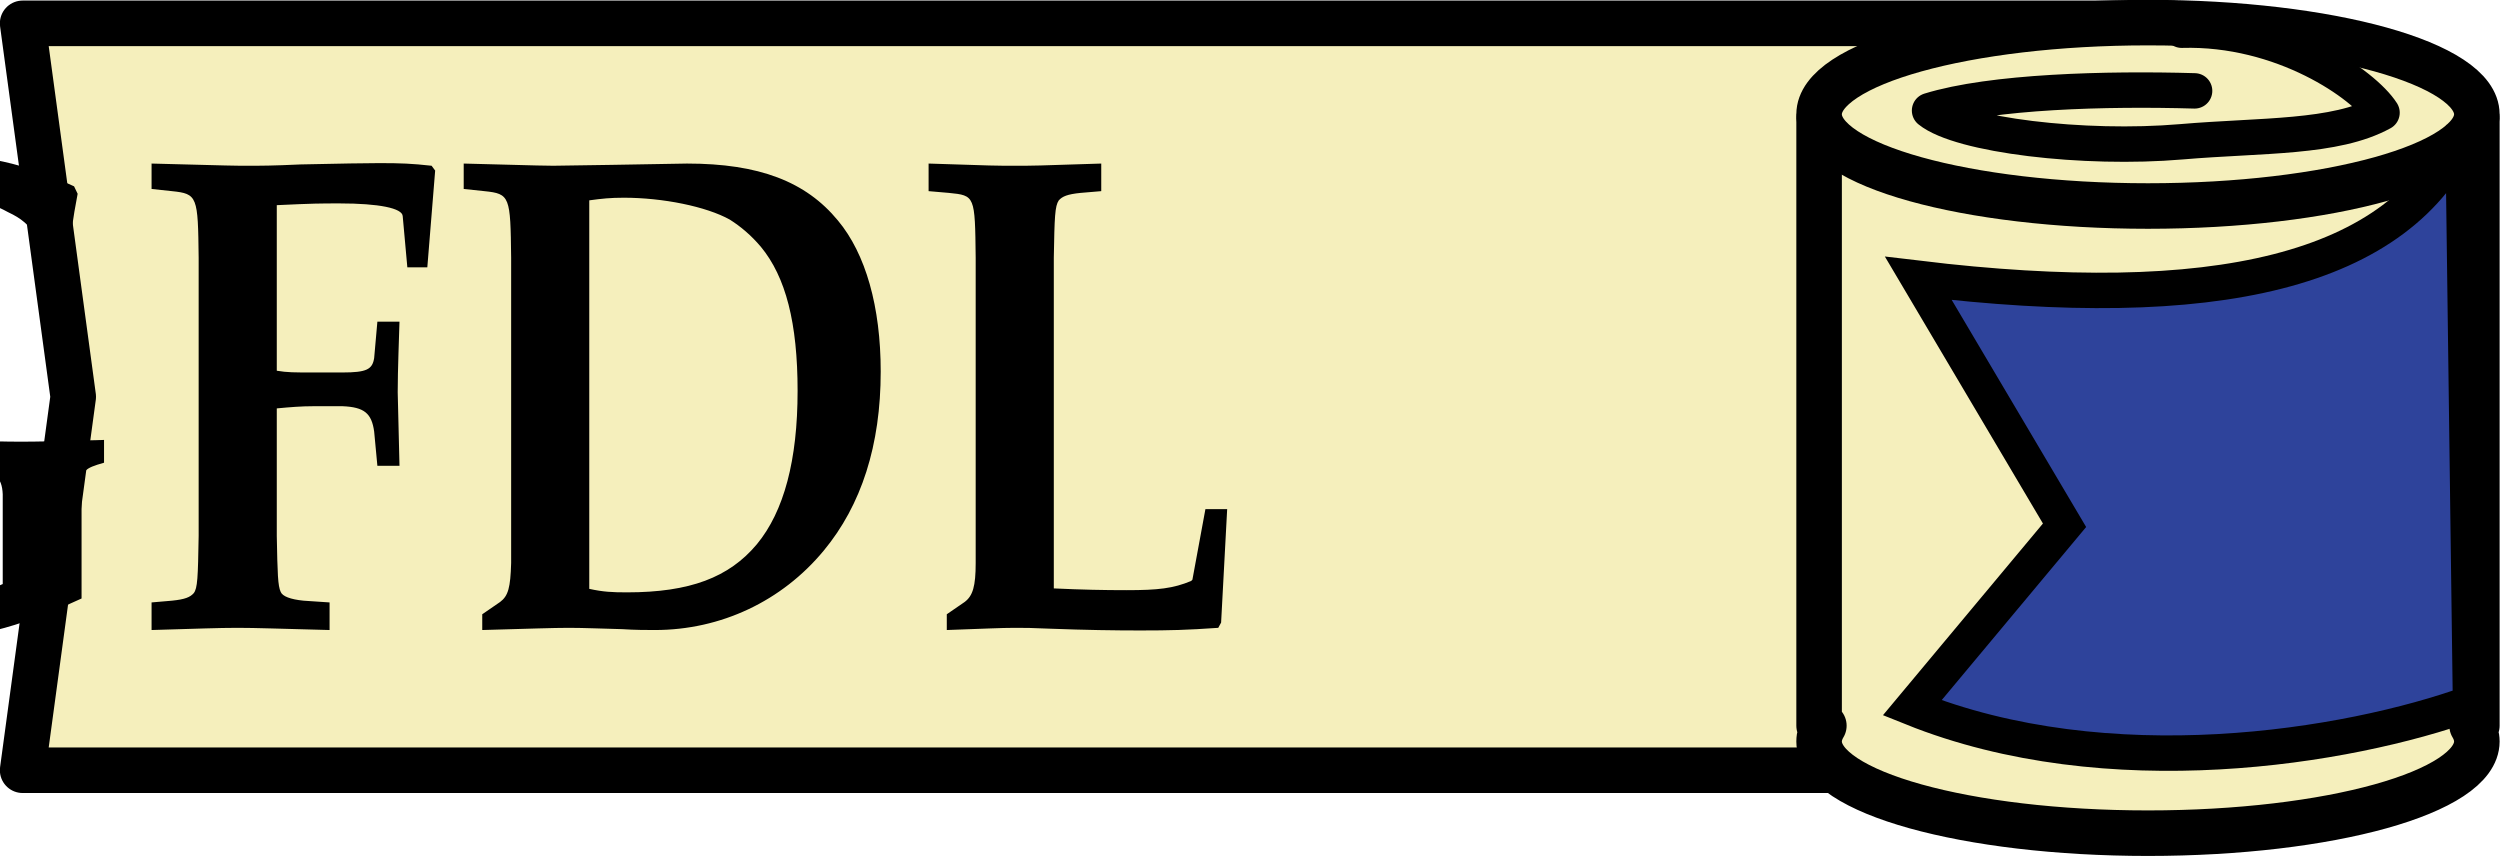
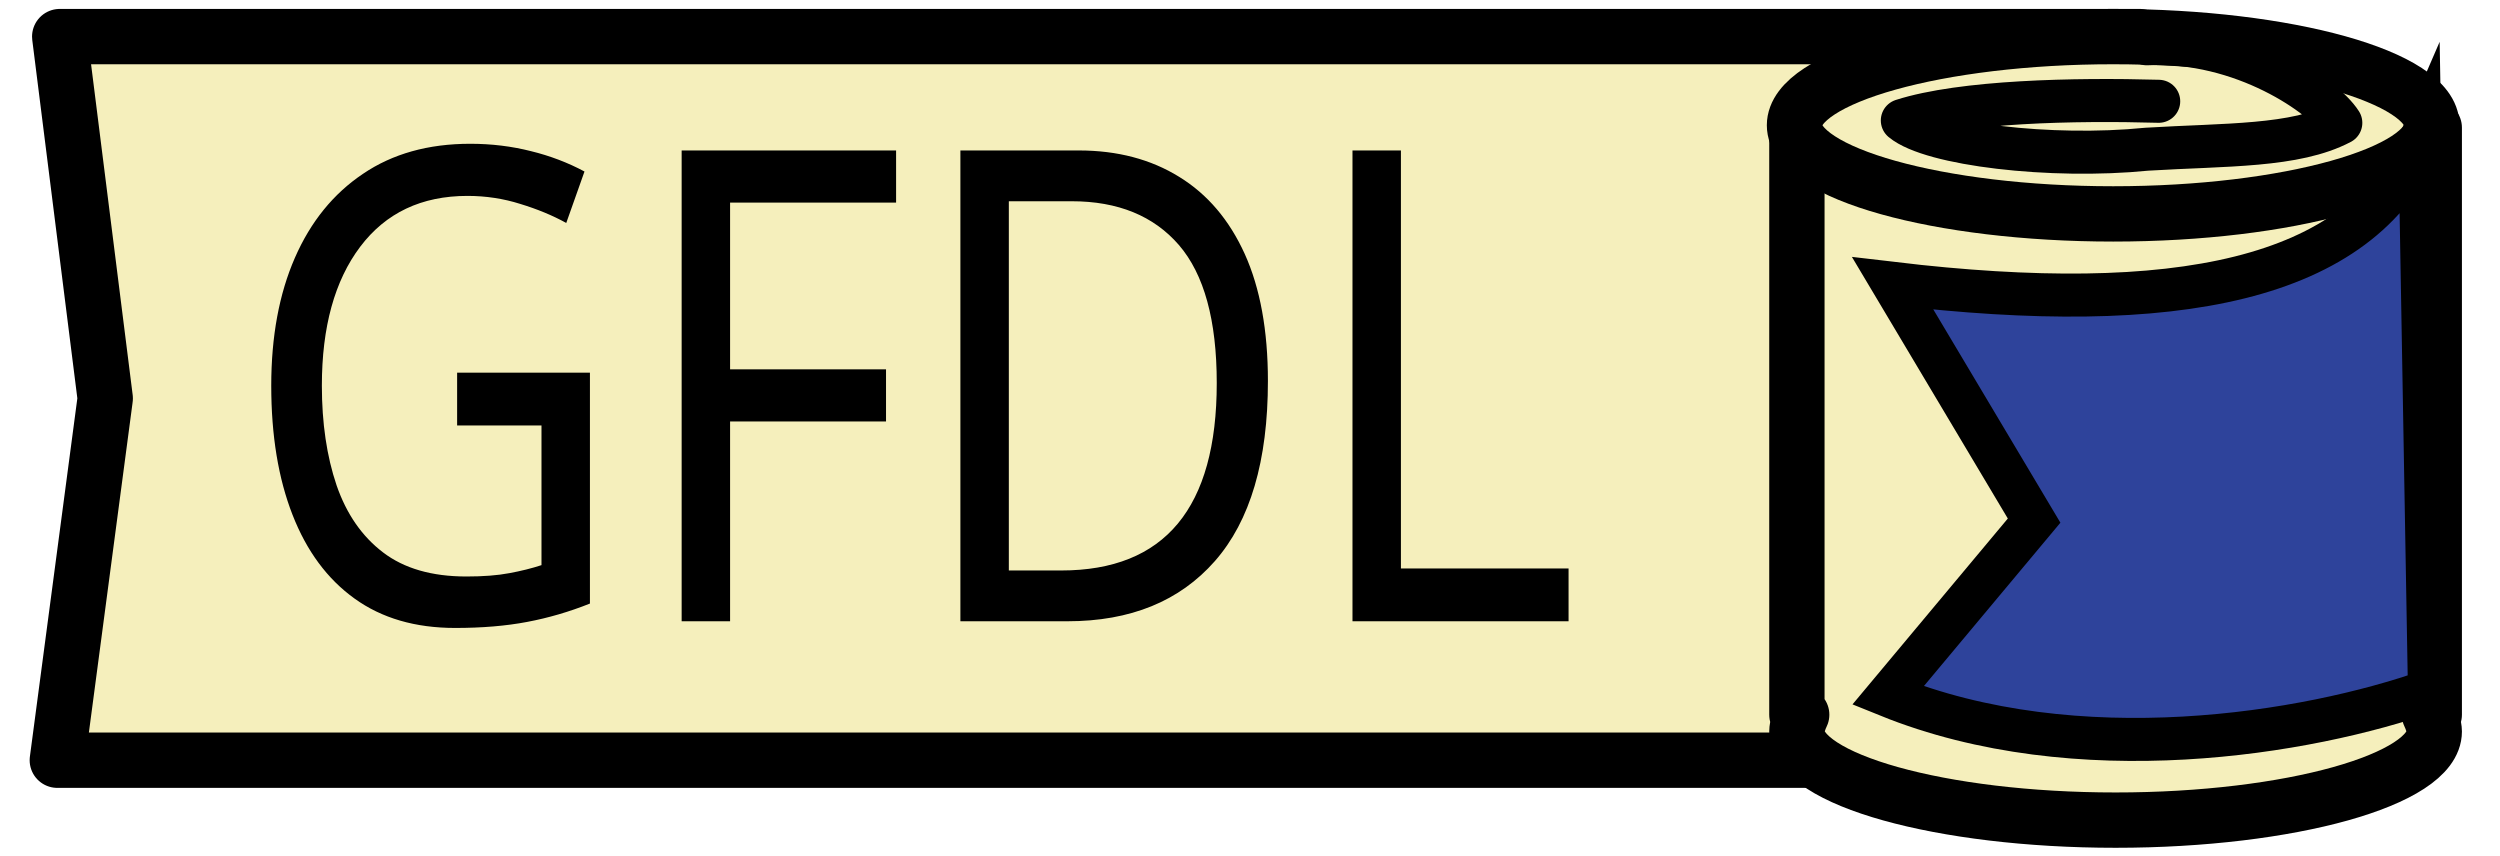
- <svg xmlns="http://www.w3.org/2000/svg" width="110.724" height="37.9" id="svg3330" version="1.1">
-   <defs id="defs3332" />
+ <svg xmlns="http://www.w3.org/2000/svg" version="1.1" id="svg3330" x="0px" y="0px" viewBox="0 0 116.9 40" style="enable-background:new 0 0 116.9 40;" xml:space="preserve">
+   <style type="text/css">
+ 	.st0{fill:#F5EFBC;stroke:#000000;stroke-width:2.309;stroke-linecap:round;stroke-linejoin:round;stroke-miterlimit:5.021;}
+ 	.st1{font-family:'Arial-BoldMT';}
+ 	.st2{font-size:30.84px;}
+ 	.st3{fill:#2E439B;stroke:#000000;stroke-width:1.796;stroke-miterlimit:5.021;}
+ 	.st4{fill:none;stroke:#000000;stroke-width:1.796;stroke-linecap:round;stroke-linejoin:round;stroke-miterlimit:5.021;}
+ </style>
  <g id="layer1" transform="translate(-319.6499,-513.4114)">
    <g id="g5424" transform="matrix(1.120424,0,0,1.120424,378.239,-788.7149)">
-       <path id="rect6744" d="m -51.397,1163.095 85,0 0,29.525 -85,0 2,-14.763 z" style="fill:#f5efbc;fill-opacity:1;stroke:#000000;stroke-width:1.8;stroke-linecap:round;stroke-linejoin:round;stroke-miterlimit:4;stroke-opacity:1;stroke-dashoffset:0" />
-       <text transform="scale(0.9024596,1.108083)" id="text6752-6" y="1071.211" x="-15.683" style="font-size:24.313px;font-style:normal;font-variant:normal;font-weight:bold;font-stretch:normal;text-align:center;line-height:125%;letter-spacing:0px;word-spacing:0px;text-anchor:middle;fill:#000000;fill-opacity:1;stroke:none;font-family:Ubuntu;-inkscape-font-specification:Ubuntu Bold" xml:space="preserve">
-         <tspan style="font-style:normal;font-variant:normal;font-weight:bold;font-stretch:normal;font-family:URW Palladio L;-inkscape-font-specification:URW Palladio L Bold" y="1071.211" x="-15.683" id="tspan6754-4">GFDL</tspan>
-       </text>
-       <path id="path7064-6" d="m 19.616,1166.858 0,24 0.188,0 c -0.121,0.199 -0.188,0.416 -0.188,0.625 0,2.002 5.82,3.625 13,3.625 7.18,0 13,-1.623 13,-3.625 0,-0.209 -0.066,-0.426 -0.188,-0.625 l 0.188,0 0,-24 -26,0 z" style="color:#000000;fill:#f5efbc;fill-opacity:1;fill-rule:nonzero;stroke:#000000;stroke-width:1.8;stroke-linecap:round;stroke-linejoin:round;stroke-miterlimit:4;stroke-opacity:1;stroke-dasharray:none;stroke-dashoffset:0;marker:none;visibility:visible;display:inline;overflow:visible;enable-background:accumulate" />
-       <path transform="translate(-321.6342,901.7045)" d="m 367.25,264.987 c 0,2.002 -5.82,3.625 -13,3.625 -7.18,0 -13,-1.623 -13,-3.625 0,-2.002 5.82,-3.625 13,-3.625 7.18,0 13,1.623 13,3.625 z" id="path7064" style="color:#000000;fill:#f5efbc;fill-opacity:1;fill-rule:nonzero;stroke:#000000;stroke-width:1.8;stroke-linecap:round;stroke-linejoin:round;stroke-miterlimit:4;stroke-opacity:1;stroke-dasharray:none;stroke-dashoffset:0;marker:none;visibility:visible;display:inline;overflow:visible;enable-background:accumulate" />
-       <path id="path7104" d="m 45.068,1167.381 c -2.449,5.599 -9.907,7.192 -21.528,5.795 l 5.778,9.76 -6.023,7.217 c 7.751,3.119 17.186,1.572 22.071,-0.184 z" style="fill:#2e439b;fill-opacity:1;stroke:#000000;stroke-width:1.4;stroke-linecap:butt;stroke-linejoin:miter;stroke-miterlimit:4;stroke-opacity:1;stroke-dasharray:none" />
-       <path id="path7106" d="m 34.459,1165.765 c -3.47,-0.102 -8.016,0.018 -10.477,0.778 1.21,0.978 6.112,1.563 9.947,1.235 3.203,-0.274 6.082,-0.131 7.939,-1.15 -0.707,-1.108 -3.938,-3.377 -7.919,-3.261" style="fill:none;stroke:#000000;stroke-width:1.4;stroke-linecap:round;stroke-linejoin:round;stroke-miterlimit:4;stroke-opacity:1;stroke-dasharray:none" />
+       <path id="rect6744" class="st0" d="M-49.8,1163.7H37v30.2h-86.9    l2-15.1L-49.8,1163.7z" />
+       <text transform="matrix(0.7269 0 0 0.8925 -42.3346 1188.101)" class="st1 st2">GFDL</text>
+       <path id="path7064-6" class="st0" d="M22.7,1167.5v24.5h0.2c-0.1,0.2-0.2,0.5-0.2,0.7    c0,2,6,3.7,13.3,3.7s13.3-1.7,13.3-3.7c0-0.2-0.1-0.5-0.2-0.7h0.2v-24.5H22.7z" />
+       <path id="path7064" class="st0" d="    M49.2,1167.4c0,2-6,3.7-13.3,3.7s-13.3-1.7-13.3-3.7c0-2,6-3.7,13.3-3.7S49.2,1165.4,49.2,1167.4z" />
+       <path id="path7104" class="st3" d="M48.7,1168.1    c-2.5,5.8-10.2,7.3-22,5.9l5.9,9.9l-6.1,7.3c7.9,3.2,17.5,1.6,22.6-0.2L48.7,1168.1z" />
+       <path id="path7106" class="st4" d="M37.8,1166.4    c-3.5-0.1-8.2,0-10.7,0.8c1.2,1,6.2,1.6,10.2,1.2c3.3-0.2,6.2-0.1,8.1-1.1c-0.7-1.1-4.1-3.5-8.1-3.3" />
    </g>
  </g>
</svg>
